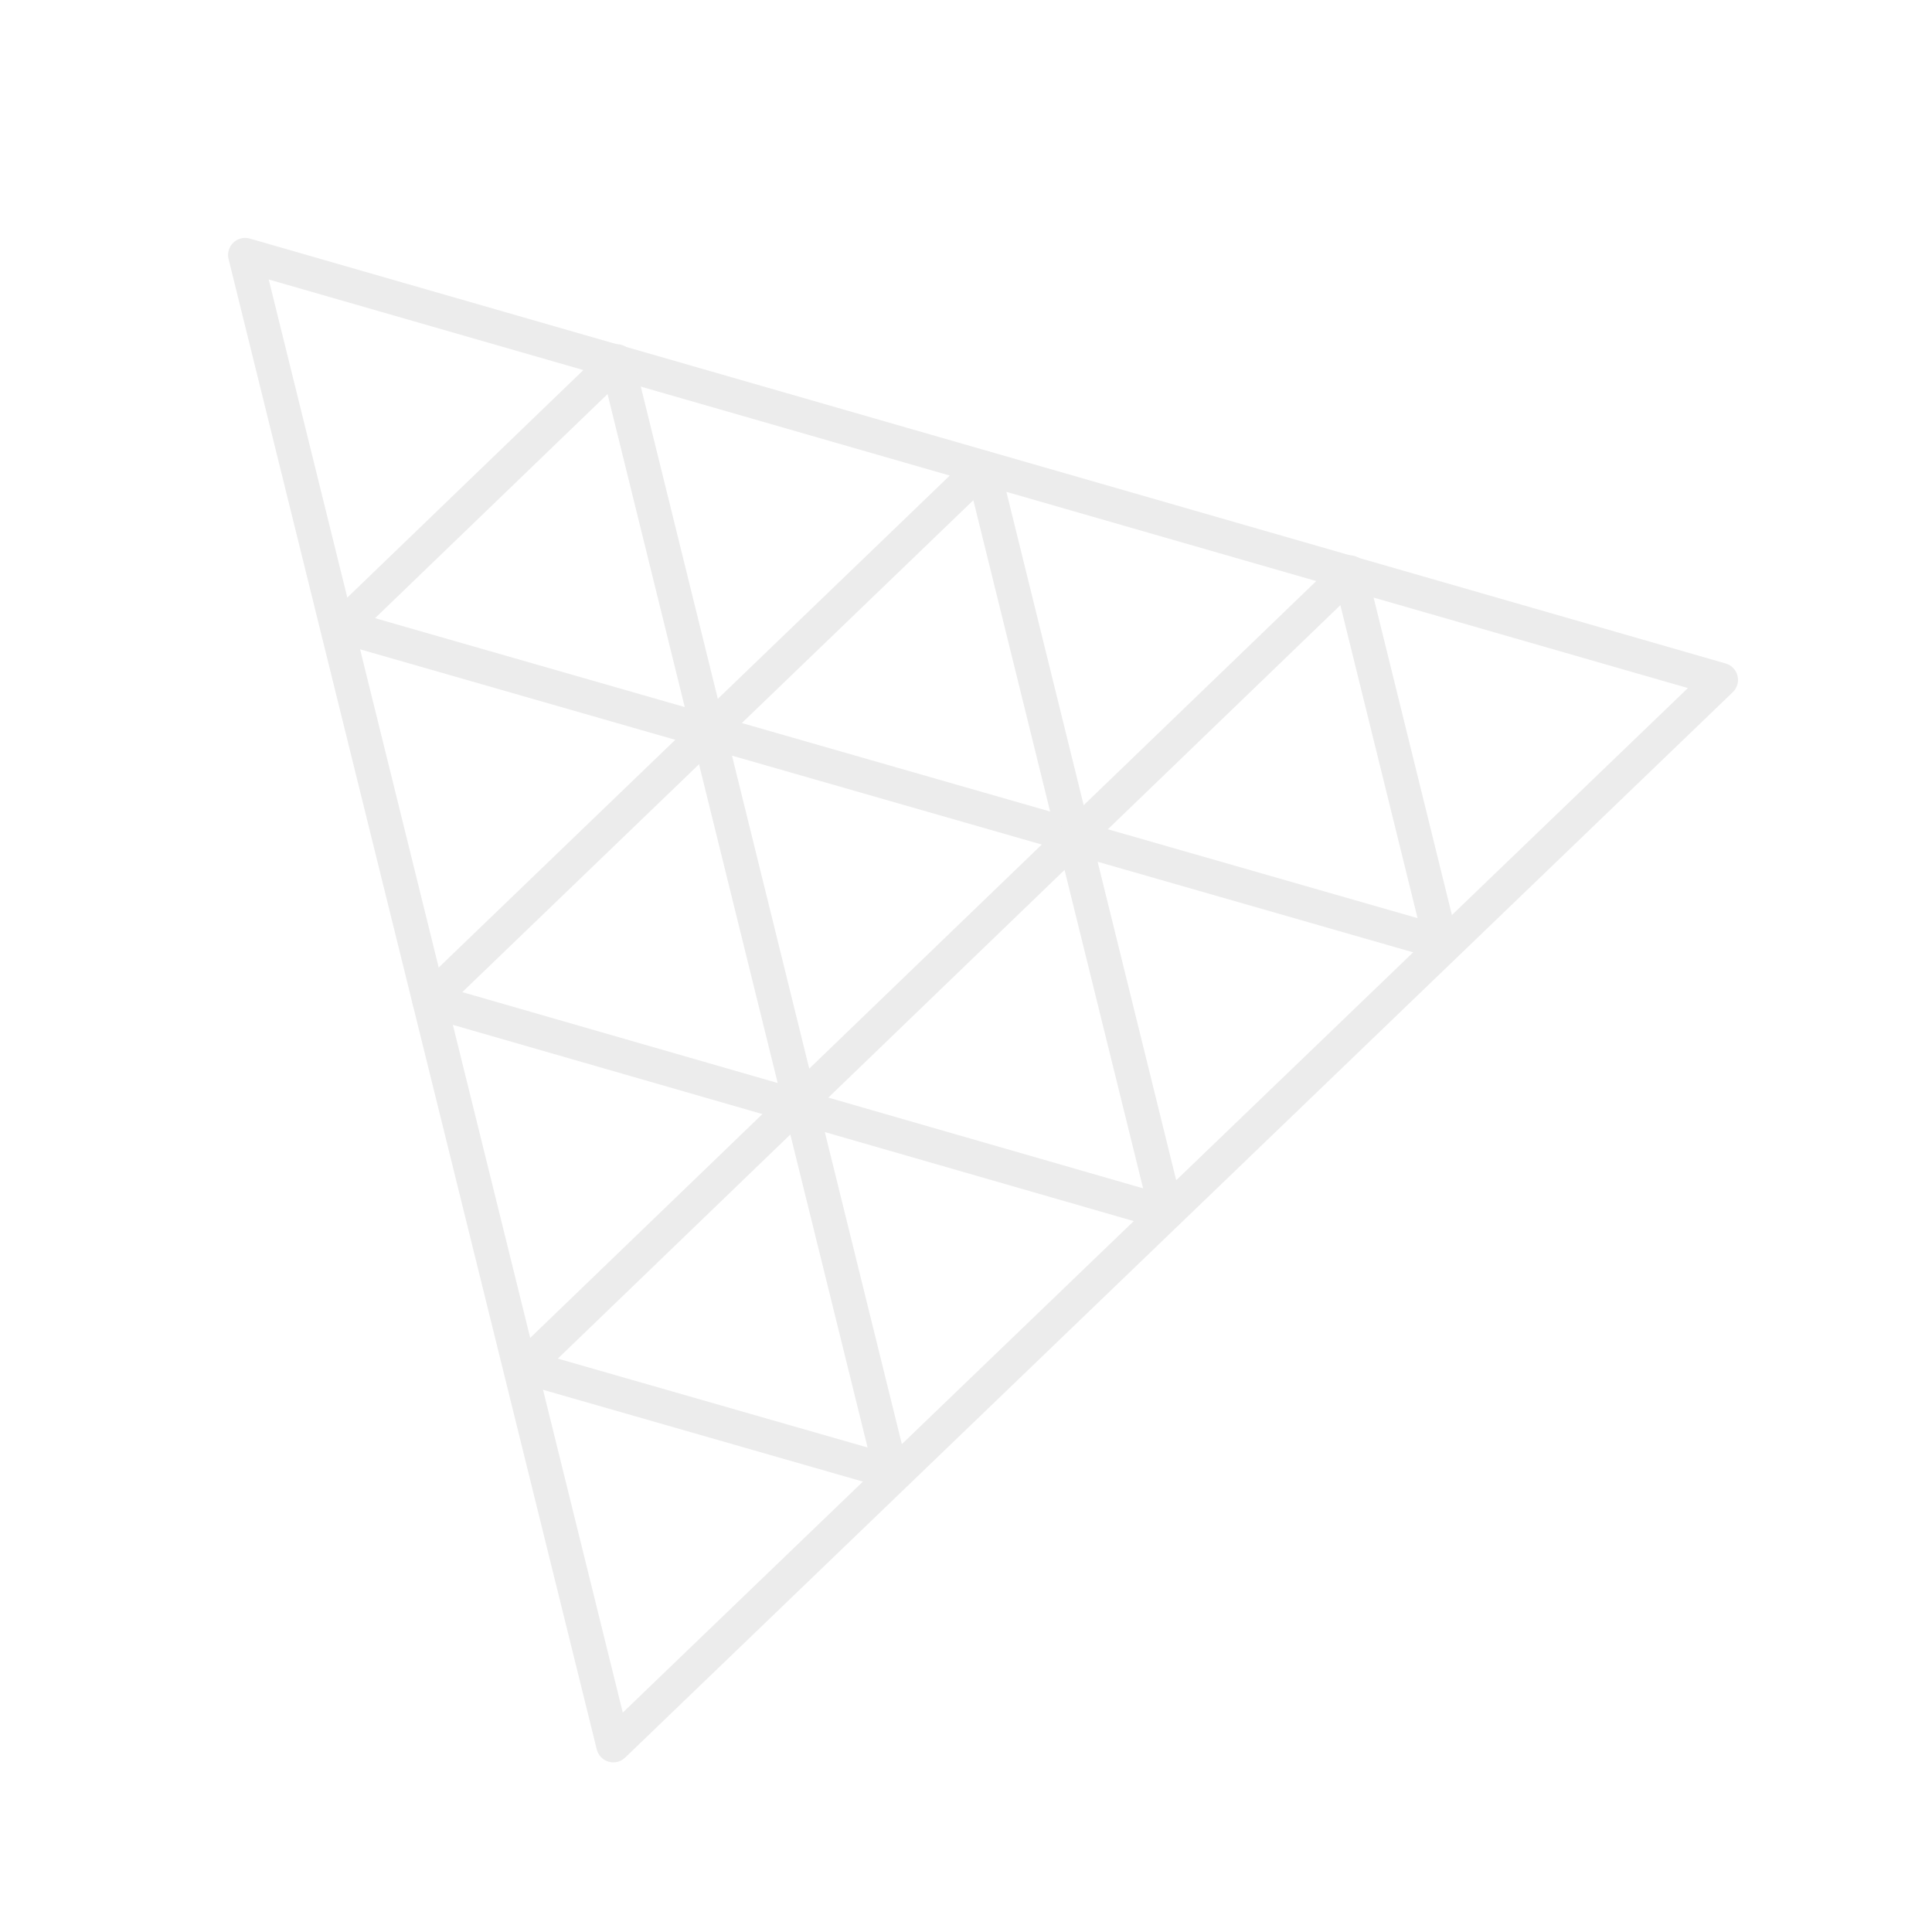
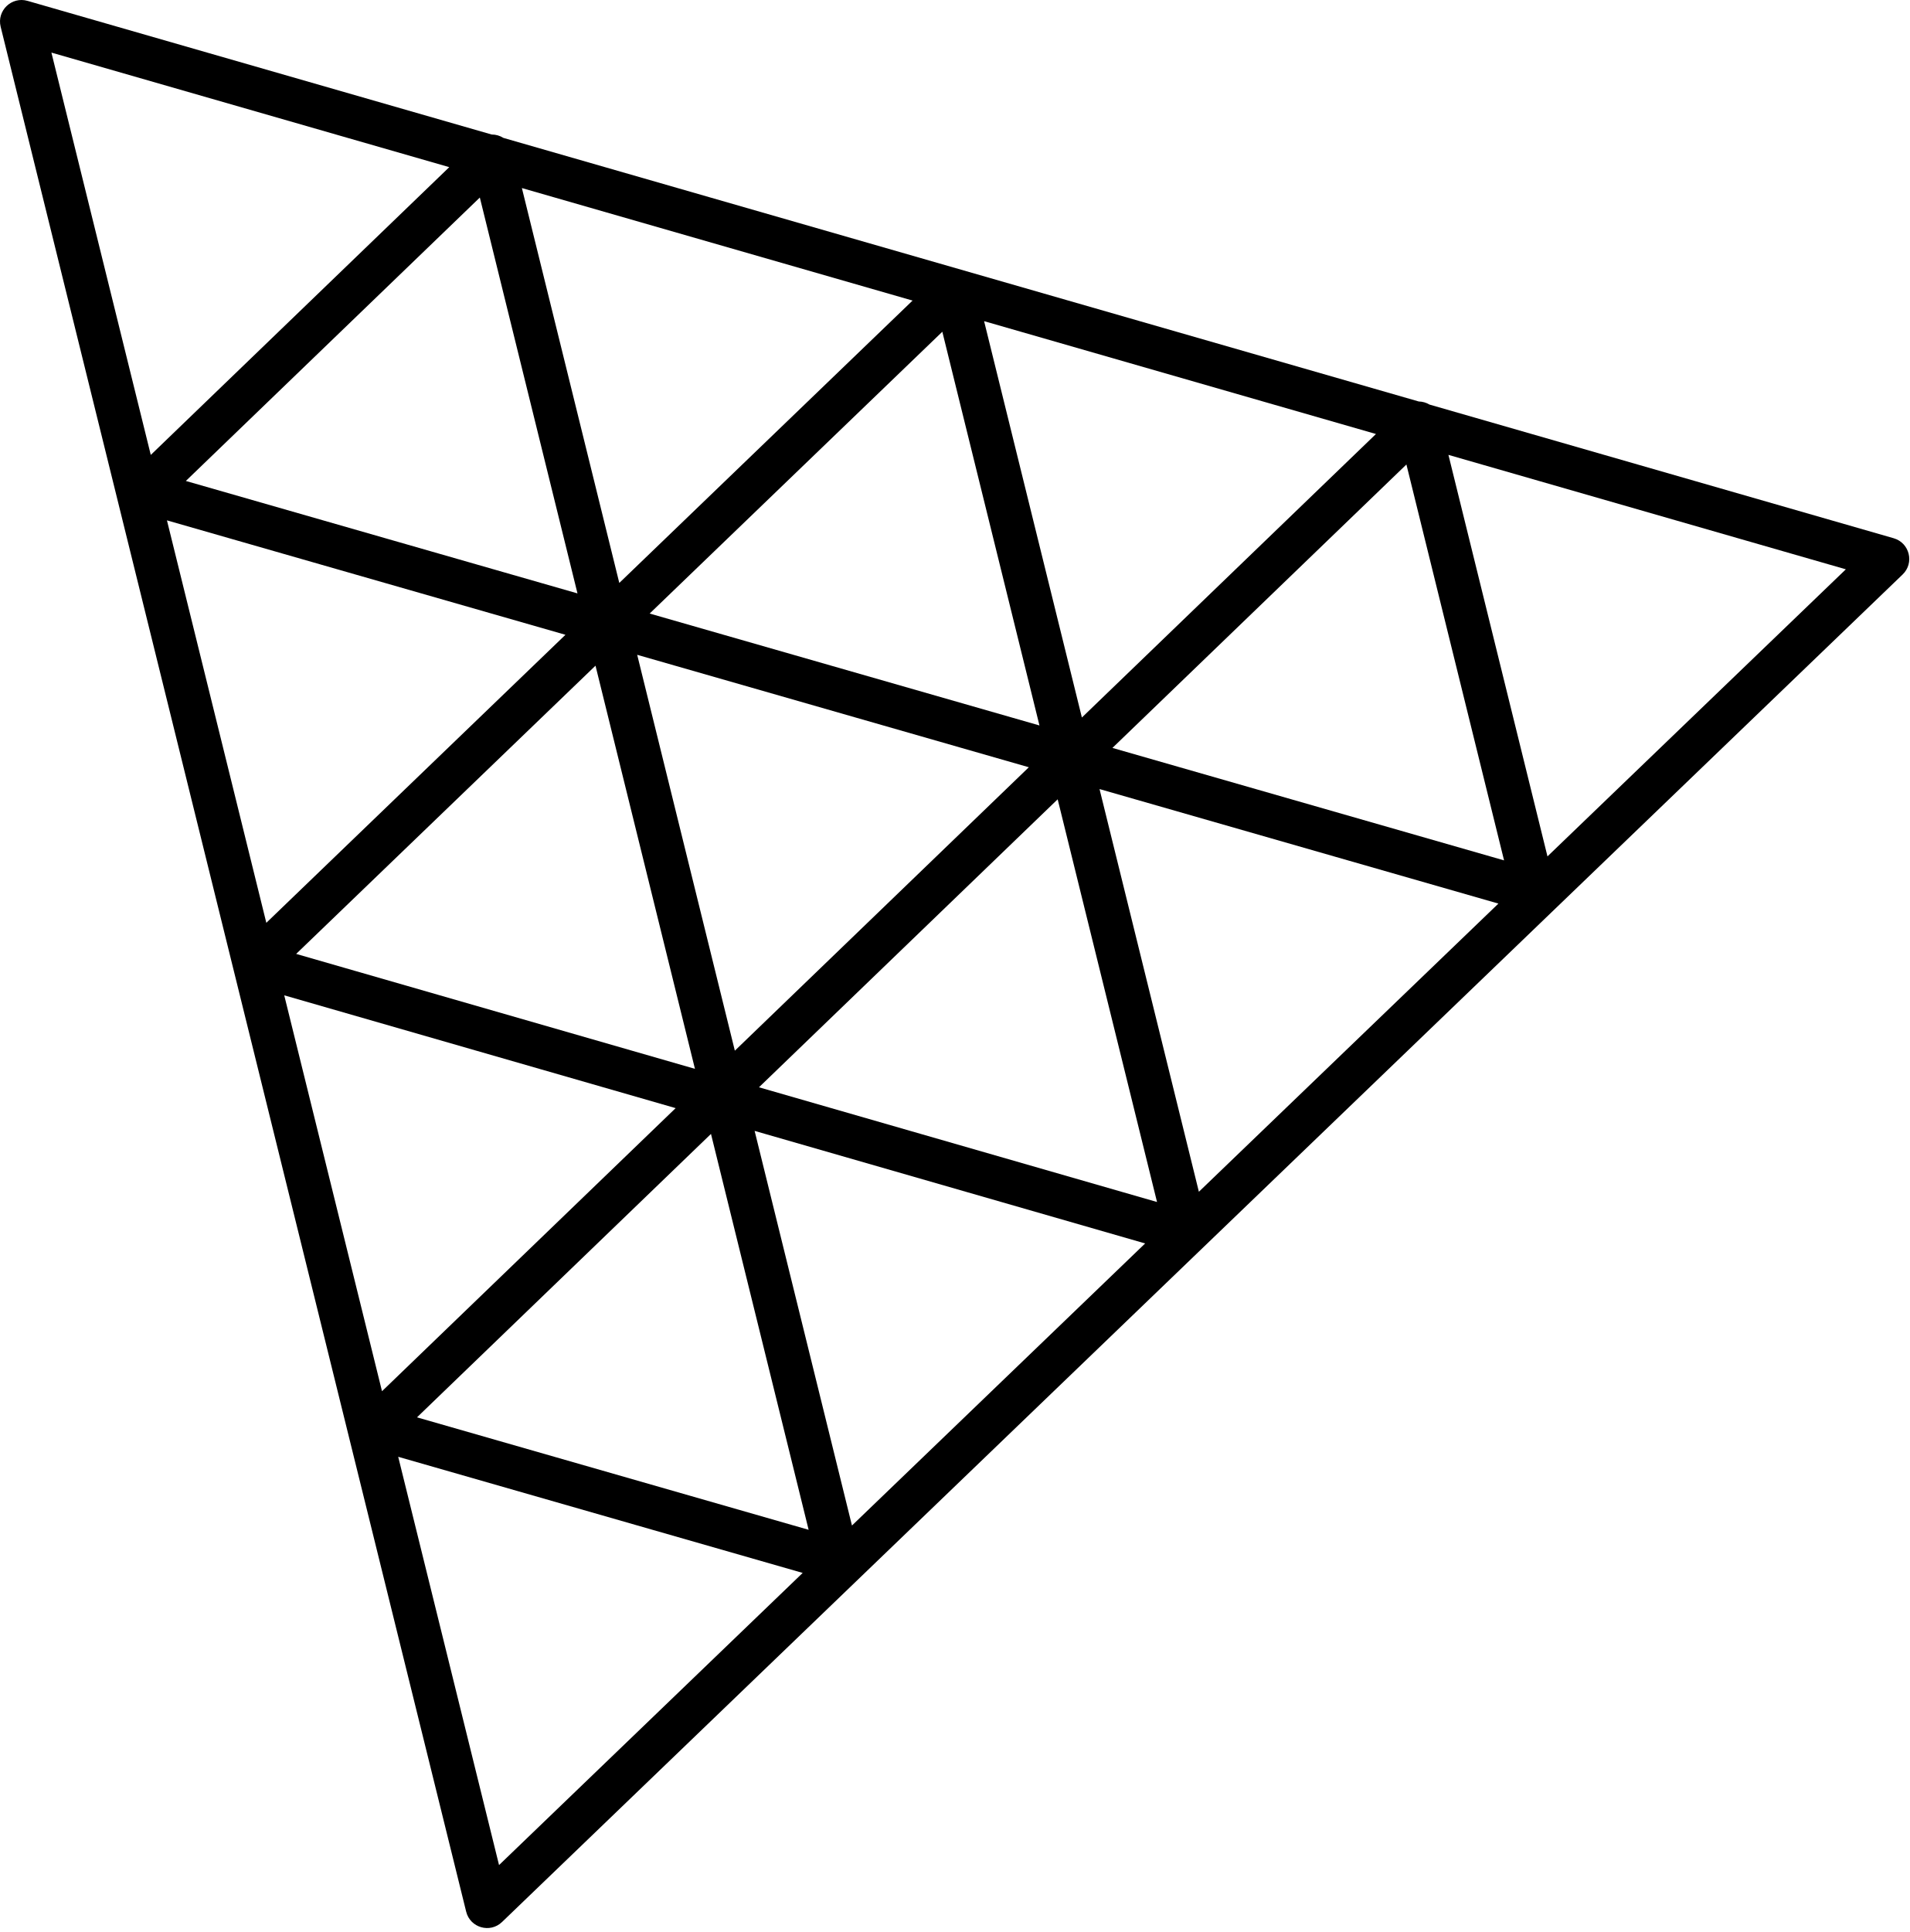
- <svg xmlns="http://www.w3.org/2000/svg" fill="#ececec" viewBox="0 0 128 128">
-   <g color="#000" font-family="sans-serif" font-weight="400">
-     <path d="M16.219 15.762a1.13 1.13 0 0 0-1.076 1.399l24.394 98.742a1.13 1.13 0 0 0 1.879.544l73.386-70.59a1.13 1.13 0 0 0-.47-1.899L16.55 15.806a1.1 1.1 0 0 0-.331-.044m1.584 2.754 94.024 27.07-70.566 67.877z" overflow="visible" style="line-height:normal;font-variant-ligatures:normal;font-variant-position:normal;font-variant-caps:normal;font-variant-numeric:normal;font-variant-alternates:normal;font-variant-east-asian:normal;font-feature-settings:normal;font-variation-settings:normal;text-indent:0;text-align:start;text-decoration-line:none;text-decoration-style:solid;text-decoration-color:#000;text-transform:none;text-orientation:mixed;white-space:normal;shape-padding:0;shape-margin:0;inline-size:0;isolation:auto;mix-blend-mode:normal;solid-color:#000;solid-opacity:1" />
-     <path d="M65.137 29.84a1.13 1.13 0 0 0-.807.315L27.654 65.46a1.13 1.13 0 0 0 .471 1.898L76.984 81.44a1.13 1.13 0 0 0 1.409-1.355L66.21 30.698a1.13 1.13 0 0 0-1.073-.858m-.651 3.3 11.248 45.59-45.104-13z" overflow="visible" style="line-height:normal;font-variant-ligatures:normal;font-variant-position:normal;font-variant-caps:normal;font-variant-numeric:normal;font-variant-alternates:normal;font-variant-east-asian:normal;font-feature-settings:normal;font-variation-settings:normal;text-indent:0;text-align:start;text-decoration-line:none;text-decoration-style:solid;text-decoration-color:#000;text-transform:none;text-orientation:mixed;white-space:normal;shape-padding:0;shape-margin:0;inline-size:0;isolation:auto;mix-blend-mode:normal;solid-color:#000;solid-opacity:1" />
-     <path d="M46.914 47.313a1.13 1.13 0 0 0-1.076 1.399l6.054 24.531a1.129 1.129 0 0 0 1.88.543l18.222-17.563a1.13 1.13 0 0 0-.472-1.898l-24.277-6.968a1.1 1.1 0 0 0-.331-.044m1.583 2.751 20.522 5.89L53.614 70.8z" overflow="visible" style="line-height:normal;font-variant-ligatures:normal;font-variant-position:normal;font-variant-caps:normal;font-variant-numeric:normal;font-variant-alternates:normal;font-variant-east-asian:normal;font-feature-settings:normal;font-variation-settings:normal;text-indent:0;text-align:start;text-decoration-line:none;text-decoration-style:solid;text-decoration-color:#000;text-transform:none;text-orientation:mixed;white-space:normal;shape-padding:0;shape-margin:0;inline-size:0;isolation:auto;mix-blend-mode:normal;solid-color:#000;solid-opacity:1" />
-     <path d="M40.902 22.809a1.13 1.13 0 0 0-.807.316L21.873 40.687a1.13 1.13 0 0 0 .472 1.898l24.273 6.969a1.13 1.13 0 0 0 1.408-1.356l-6.051-24.53a1.13 1.13 0 0 0-1.073-.86zm-.65 3.3 5.114 20.736-20.517-5.89 15.403-14.847zm49.201 10.684a1.13 1.13 0 0 0-.806.316L70.423 54.67a1.129 1.129 0 0 0 .472 1.899l24.274 6.968a1.13 1.13 0 0 0 1.408-1.356l-6.05-24.53a1.13 1.13 0 0 0-1.074-.859zm-.65 3.3 5.114 20.737L73.4 54.94zM52.944 71.864a1.13 1.13 0 0 0-.74.315L33.982 89.742a1.13 1.13 0 0 0 .472 1.898l24.278 6.968a1.13 1.13 0 0 0 1.407-1.355l-6.055-24.531a1.13 1.13 0 0 0-1.14-.858m-.582 3.3 5.118 20.737-20.522-5.89z" overflow="visible" style="line-height:normal;font-variant-ligatures:normal;font-variant-position:normal;font-variant-caps:normal;font-variant-numeric:normal;font-variant-alternates:normal;font-variant-east-asian:normal;font-feature-settings:normal;font-variation-settings:normal;text-indent:0;text-align:start;text-decoration-line:none;text-decoration-style:solid;text-decoration-color:#000;text-transform:none;text-orientation:mixed;white-space:normal;shape-padding:0;shape-margin:0;inline-size:0;isolation:auto;mix-blend-mode:normal;solid-color:#000;solid-opacity:1" />
-   </g>
+ <svg xmlns="http://www.w3.org/2000/svg" viewBox="0 0 256 259">
+   <path d="M.087 3.585C-.446 1.427 1.555-.5 3.691.116l62.23 17.916a2.94 2.94 0 0 1 1.578.455l122.73 35.334c.508.01 1.01.155 1.446.416l62.234 17.918c2.138.616 2.807 3.316 1.203 4.858l-187.8 180.649c-1.603 1.542-4.274.77-4.807-1.39L31.353 130.16a3 3 0 0 1-.098-.396Zm53.306 191.71l13.52 54.733l40.714-39.165zm41.938-43.284l-39.419 37.995l52.512 15.076zm5.851-.406l13.052 52.903l39.311-37.814zm-63.07-18.174l13.109 53.073l39.372-37.95zm103.704-26.278l-40.051 38.606l53.373 15.38zm5.612-1.373l13.322 53.984l40.161-38.631zM79.847 89.239l-40.137 38.64l53.471 15.407zm5.59-1.457l13.094 53.07l39.419-37.996zM22.385 69.759L35.71 123.71l40.108-38.612zm166.192-7.49l-39.419 37.995l52.512 15.076zm5.633-1.29l13.28 53.826l40.008-38.484zm-67.86-16.506L87.109 82.25l52.265 15.003zm5.601-1.419l13.112 53.134l39.43-38.007zM64.338 26.48L24.919 64.476L77.431 79.55zm5.638-1.269l13.061 52.937l39.323-37.855zM6.894 7.05l13.323 53.935l40.022-38.577z" />
</svg>
